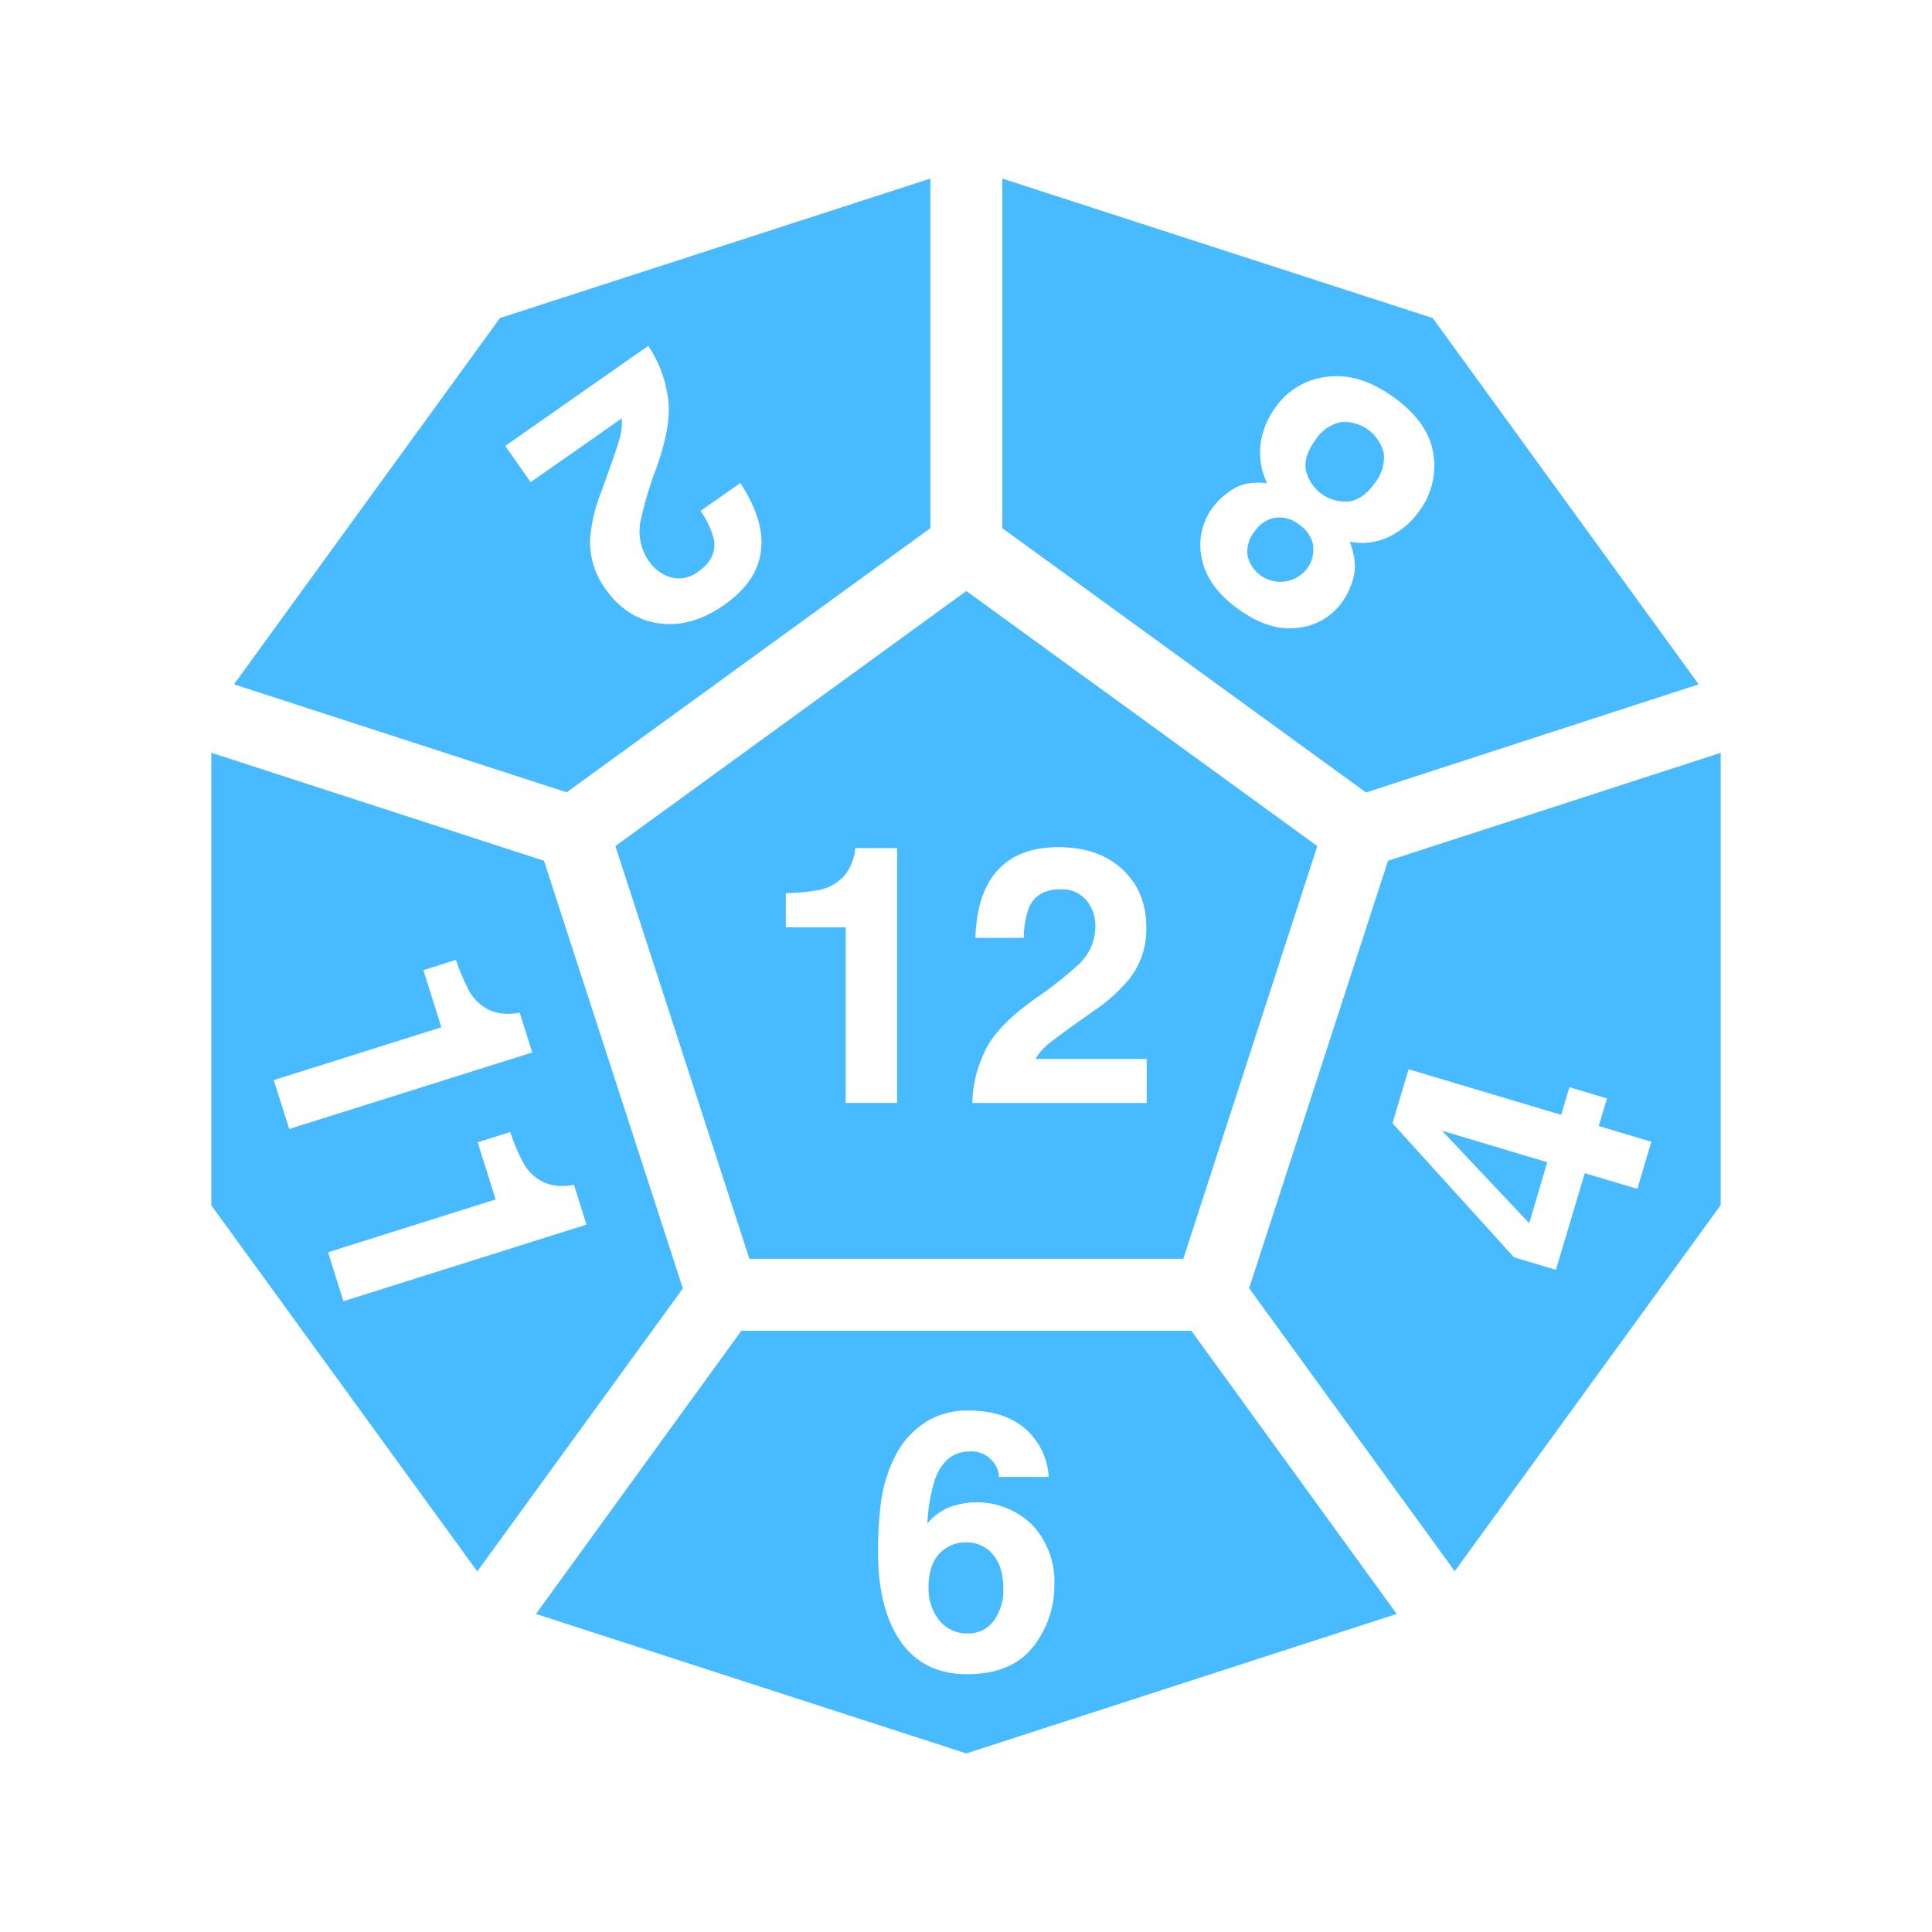
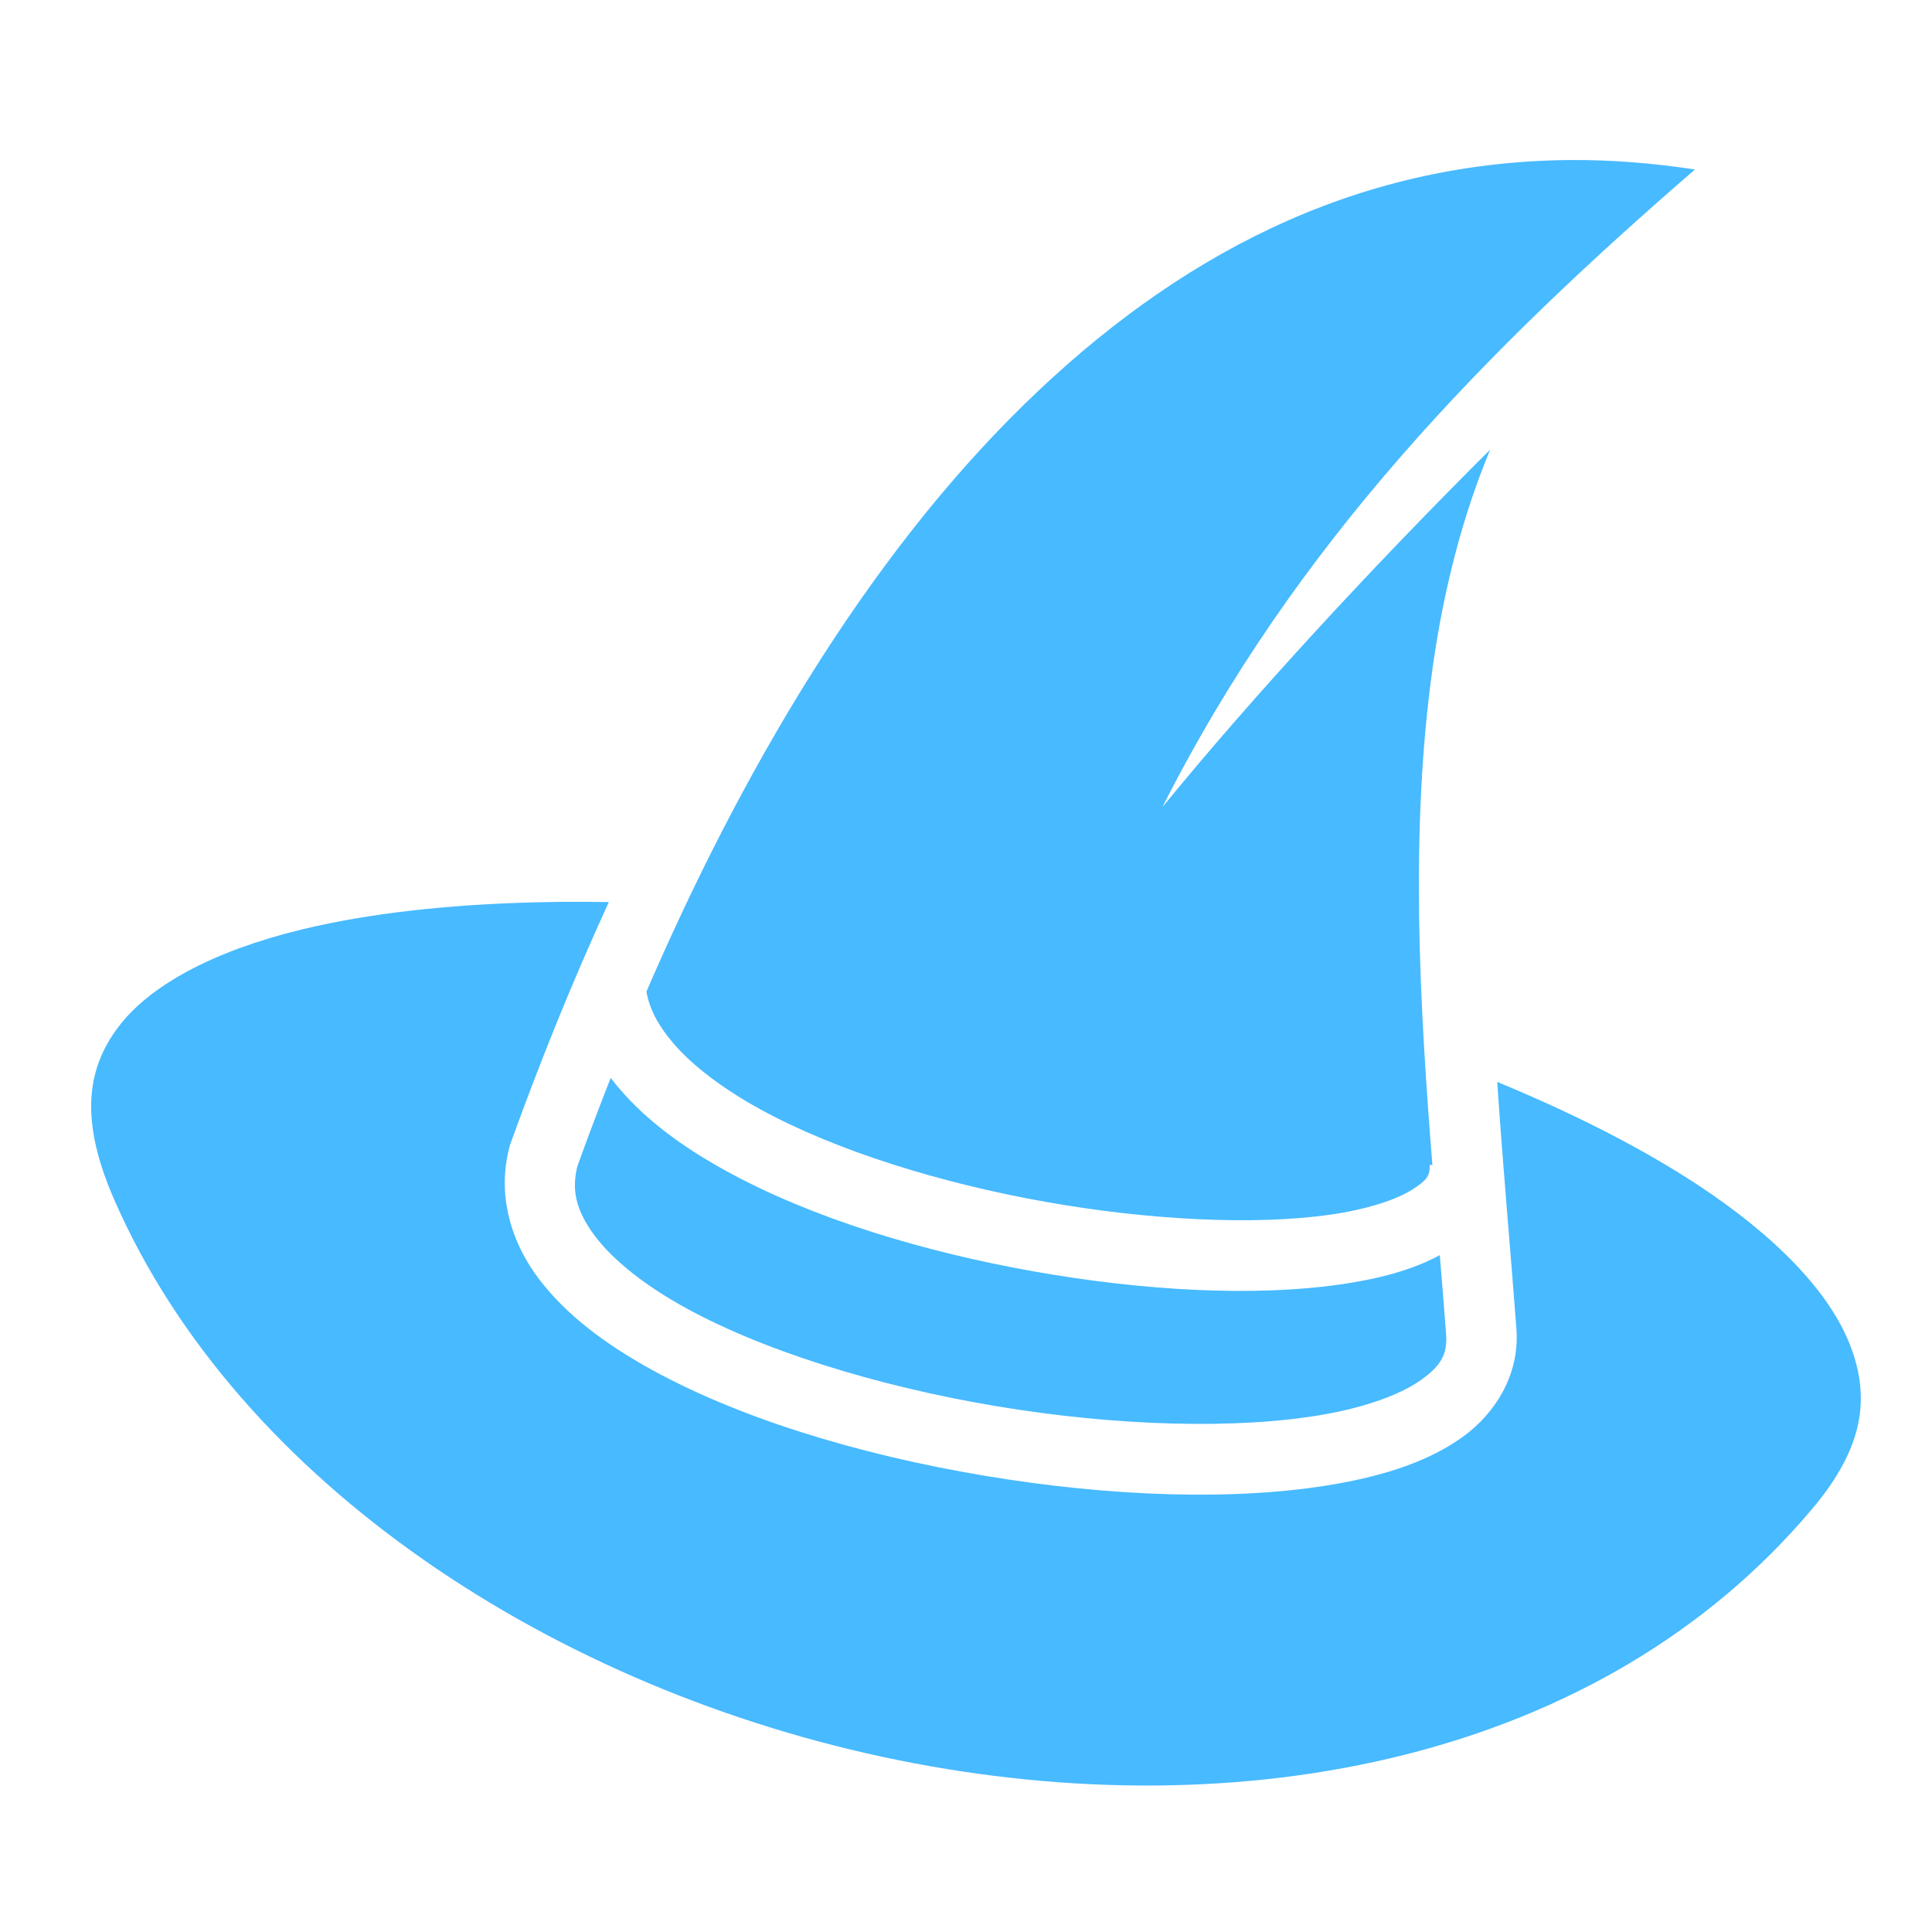
- <svg xmlns="http://www.w3.org/2000/svg" style="height: 30px; width: 30px;" viewBox="0 0 512 512">
+ <svg xmlns="http://www.w3.org/2000/svg" style="height: 55px; width: 55px;" viewBox="0 0 512 512">
  <g class="" style="" transform="translate(0,0)">
-     <path d="M450.169 181.354 379.685 84.29 265.629 47.325v92.652l96.384 70.031zm-91.46-28.416a19.735 19.735 0 0 1-3.004 6.606 16.563 16.563 0 0 1-11.924 6.857q-7.548.918-15.729-5.056-8.18-5.974-9.599-13.439a16.563 16.563 0 0 1 2.922-13.414 19.747 19.747 0 0 1 5.378-4.866q3.422-2.206 9.026-1.574a18.757 18.757 0 0 1-1.717-10.421 21.082 21.082 0 0 1 4.03-9.802 19.246 19.246 0 0 1 13.666-7.99q8.633-1.108 17.779 5.57 9.146 6.677 10.326 14.952a20.033 20.033 0 0 1-3.827 15.204 20.772 20.772 0 0 1-8.145 6.797 16.312 16.312 0 0 1-10.17 1.192q2.038 5.461.989 9.384zm-10.731-8.287a8.252 8.252 0 0 1-1.717 6.189 8.907 8.907 0 0 1-15.669-3.685 8.562 8.562 0 0 1 1.908-6.367 8.347 8.347 0 0 1 5.33-3.578 8.252 8.252 0 0 1 6.451 1.825 8.347 8.347 0 0 1 3.757 5.628zm9.54-11.77a10.732 10.732 0 0 1-11.472-8.346q-.548-3.709 2.504-7.894a10.851 10.851 0 0 1 6.654-4.77 10.732 10.732 0 0 1 11.543 8.43 10.851 10.851 0 0 1-2.469 7.775q-2.945 4.198-6.653 4.806zm-110.968 7.096V47.325L132.494 84.29 62.01 181.354l88.156 28.618zm-112.66-21.798 37.895-26.52a31.73 31.73 0 0 1 5.056 12.664q1.55 7.155-2.79 19.413a98.304 98.304 0 0 0-4.341 14.524 13.904 13.904 0 0 0 2.158 10.314 10.732 10.732 0 0 0 6.034 4.472 8.347 8.347 0 0 0 7.154-1.574q4.961-3.47 4.162-8.43a22.418 22.418 0 0 0-3.577-7.644l10.577-7.393q4.674 7.25 5.425 13.2 1.443 11.328-9.682 19.079-8.789 6.153-17.386 4.913-8.597-1.24-14.214-9.242a21.237 21.237 0 0 1-3.97-13.486 44.513 44.513 0 0 1 3.112-12.568l2.194-6.141q2.063-5.76 2.659-8.12a15.025 15.025 0 0 0 .43-4.77l-24.16 16.908zm64.7 215.412h114.998l35.51-109.37-93.009-67.598-93.009 67.599zm89.266-95.072a8.347 8.347 0 0 0-6.797-2.838q-6.058 0-8.24 4.52a22.382 22.382 0 0 0-1.49 8.346h-12.855q.322-8.62 3.124-13.927 5.319-10.112 18.889-10.112 10.731 0 17.063 5.962 6.332 5.962 6.237 15.633a21.25 21.25 0 0 1-4.484 13.32 44.585 44.585 0 0 1-9.659 8.62l-5.318 3.769q-4.996 3.577-6.832 5.127a15 15 0 0 0-3.1 3.685h29.488v11.685h-46.207a31.73 31.73 0 0 1 3.125-13.271q2.838-6.75 13.414-14.31a98.602 98.602 0 0 0 11.925-9.408 13.916 13.916 0 0 0 4.15-9.682 10.732 10.732 0 0 0-2.433-7.13zm-79.607-1.812a58.536 58.536 0 0 0 8.776-.835 12.377 12.377 0 0 0 6.511-3.577 11.686 11.686 0 0 0 2.6-4.842 11.125 11.125 0 0 0 .512-2.707h11.09v67.54h-13.606v-46.553H208.25v-9.038zM196.468 352.67l-54.434 75.04 114.055 36.965 114.056-36.965-54.434-75.04H196.468zm77.27 83.792q-5.64 7.226-17.517 7.214-12.76 0-18.817-10.672-4.71-8.347-4.71-21.464a97.78 97.78 0 0 1 .656-12.58 38.444 38.444 0 0 1 4.52-14.309 23.121 23.121 0 0 1 7.571-7.87 20.414 20.414 0 0 1 11.197-2.981q9.408 0 15 4.77a18.328 18.328 0 0 1 6.285 12.83h-13.165a6.773 6.773 0 0 0-1.252-3.577 7.286 7.286 0 0 0-6.475-3.172q-6.474 0-9.217 7.262a45.062 45.062 0 0 0-2.051 11.829 14.905 14.905 0 0 1 5.724-4.281 20.975 20.975 0 0 1 22.19 4.77 21.833 21.833 0 0 1 5.748 15.609 26.34 26.34 0 0 1-5.64 16.61zm-10.732-24.612q2.885 3.148 2.885 9.063a13.868 13.868 0 0 1-2.54 8.645 8.275 8.275 0 0 1-6.963 3.327 9.36 9.36 0 0 1-7.453-3.446 13.248 13.248 0 0 1-2.862-8.884q0-6.75 3.911-9.778a9.456 9.456 0 0 1 5.962-2.05 9.241 9.241 0 0 1 7.131 3.111zm119.147-112.195 27.879 8.347-4.77 16.157zm-14.31-71.546-36.81 113.28 54.483 74.993L456 319.366V199.503zm66.073 86.952-13.927-4.162-7.656 25.614-11.113-3.315-32.196-35.523 4.27-14.309 40.434 12.08 2.183-7.322 9.956 2.97-2.182 7.32 13.928 4.162zm-289.76-86.952L56 199.491v119.934l70.484 97.016 54.482-74.992zM72.54 286.24l44.43-14-4.77-15.143 8.621-2.719a58.536 58.536 0 0 0 3.435 8.12 12.377 12.377 0 0 0 5.33 5.14 11.686 11.686 0 0 0 5.401 1.026 11.137 11.137 0 0 0 2.731-.322l3.327 10.576-64.391 20.272zm18.47 58.596-4.09-12.974 44.43-13.999-4.77-15.144 8.622-2.718a58.68 58.68 0 0 0 3.434 8.12 12.365 12.365 0 0 0 5.33 5.14 11.65 11.65 0 0 0 5.402 1.025 11.102 11.102 0 0 0 2.73-.322l3.328 10.577z" fill="#48baff" fill-opacity="1" />
+     <path d="M416.125 42.406c-57.576.457-104.863 25.804-144.813 64.875-41.984 41.063-75 97.61-100 155.5.78 4.503 3.06 8.946 7.094 13.658 5.158 6.024 13.183 12.113 23.188 17.593 20.01 10.962 47.79 19.545 75.5 24.47 27.71 4.925 55.505 6.21 75.156 3.438 9.825-1.386 17.538-3.91 21.813-6.563 4.274-2.653 4.916-3.957 4.812-6.625l.72-.03c-3.408-42.828-6-88.797.092-131.94 2.82-19.972 7.668-39.434 15.22-57.624-31.573 31.44-62.918 65.425-86.844 94.72 35.418-70.2 86.2-121.398 141.125-168.97-11.376-1.71-22.42-2.584-33.063-2.5zM155.21 238.994a406.802 406.802 0 0 0-13.334.131c-23.138.575-44.227 2.91-61.876 7.188-23.532 5.703-40.466 14.888-48.78 26.03-8.317 11.144-10.08 24.667-.97 45.532 32.86 75.263 117.185 130.26 207.844 148.594 90.66 18.33 186.108.147 242.28-66.75 13.59-16.185 15.297-29.312 9.938-43.22-5.358-13.908-19.586-28.878-40.78-42.75-14.745-9.65-32.683-18.737-52.75-27.03 1.506 22.59 3.555 44.877 5.124 65.967v.219c.607 11.402-5.49 21.585-14.344 27.938-8.853 6.353-20.268 10.08-33.437 12.406-26.337 4.654-60.026 3.398-93.344-2.188-33.317-5.585-66.085-15.466-90.28-29.312-12.097-6.923-22.145-14.85-28.875-24.47-6.73-9.617-9.76-21.554-6.594-33.374l.095-.375.125-.374c7.637-21.206 16.308-42.79 26.094-64.094a634.04 634.04 0 0 0-6.133-.068zm6.634 46.662A839.14 839.14 0 0 0 153.031 309c-1.595 6.246-.4 11.407 3.907 17.563 4.374 6.25 12.28 12.923 22.844 18.968 21.128 12.09 52.4 21.78 84.095 27.095 31.694 5.314 64.016 6.28 87 2.22 11.492-2.032 20.53-5.42 25.78-9.19 5.25-3.766 6.864-6.726 6.595-11.78-.517-6.93-1.088-14.027-1.688-21.25-7.448 4.03-16.47 6.367-26.718 7.813-22.732 3.206-51.79 1.665-81.03-3.532-29.242-5.196-58.5-14.055-81.22-26.5-11.36-6.222-21.122-13.34-28.375-21.812a58.994 58.994 0 0 1-2.376-2.938z" fill="#48baff" fill-opacity="1" />
  </g>
</svg>
